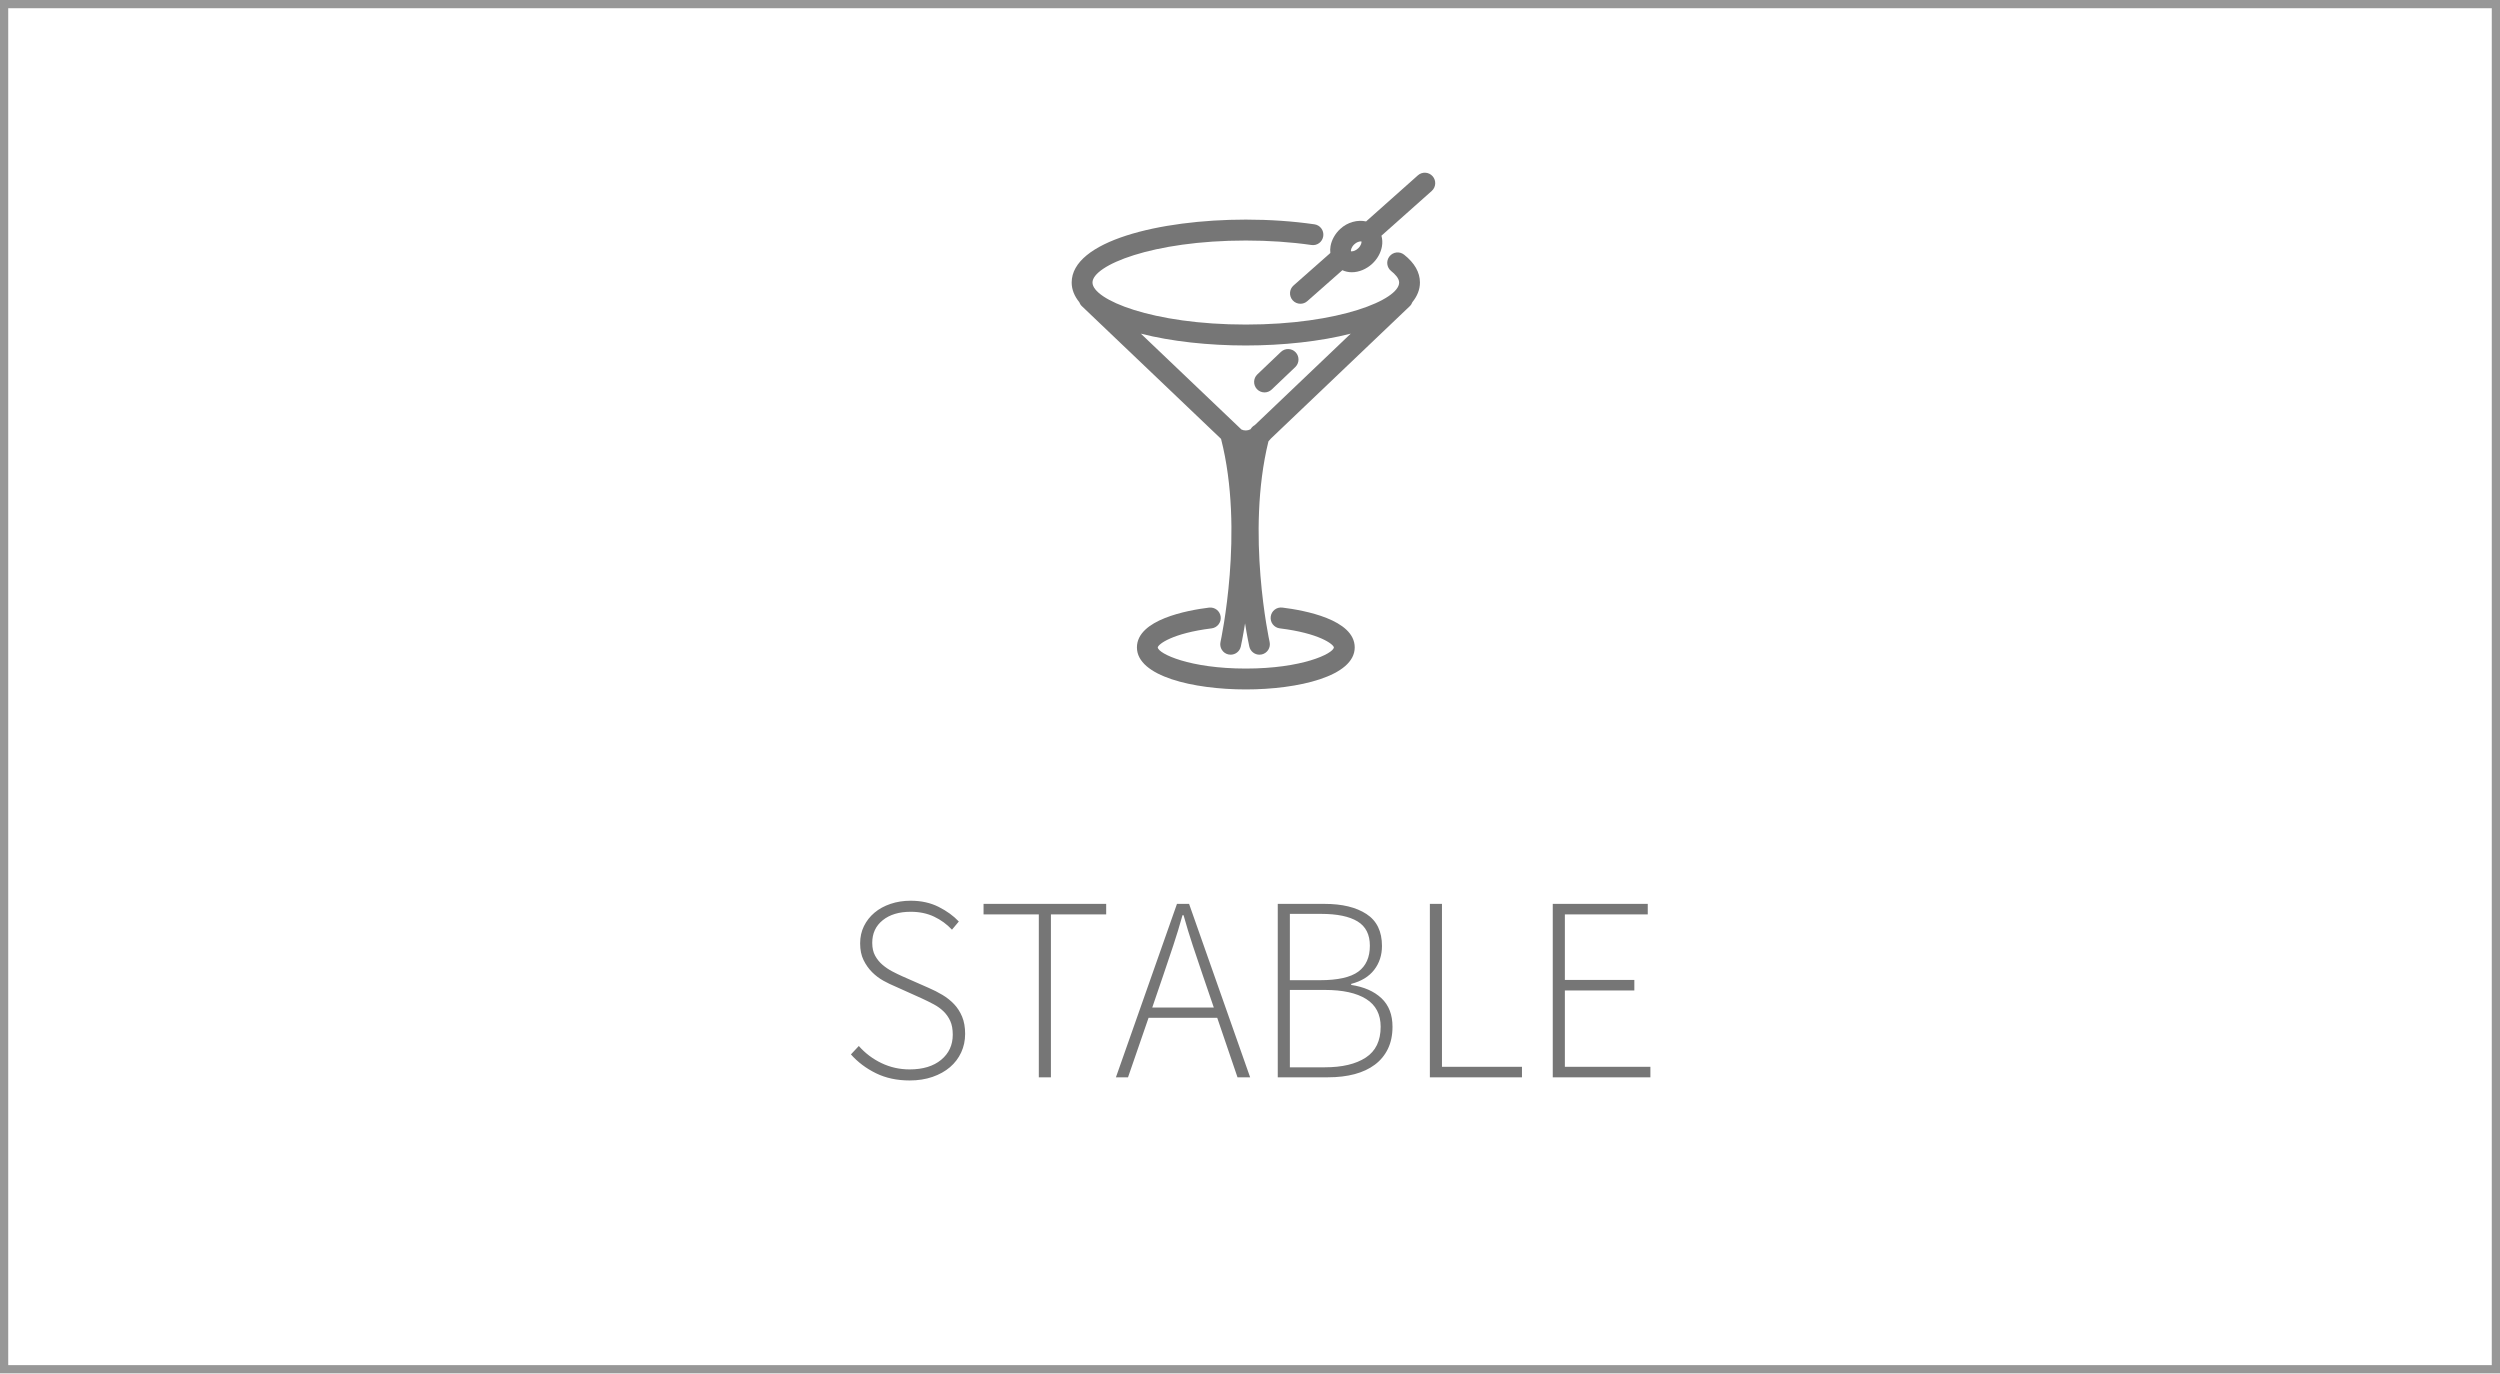
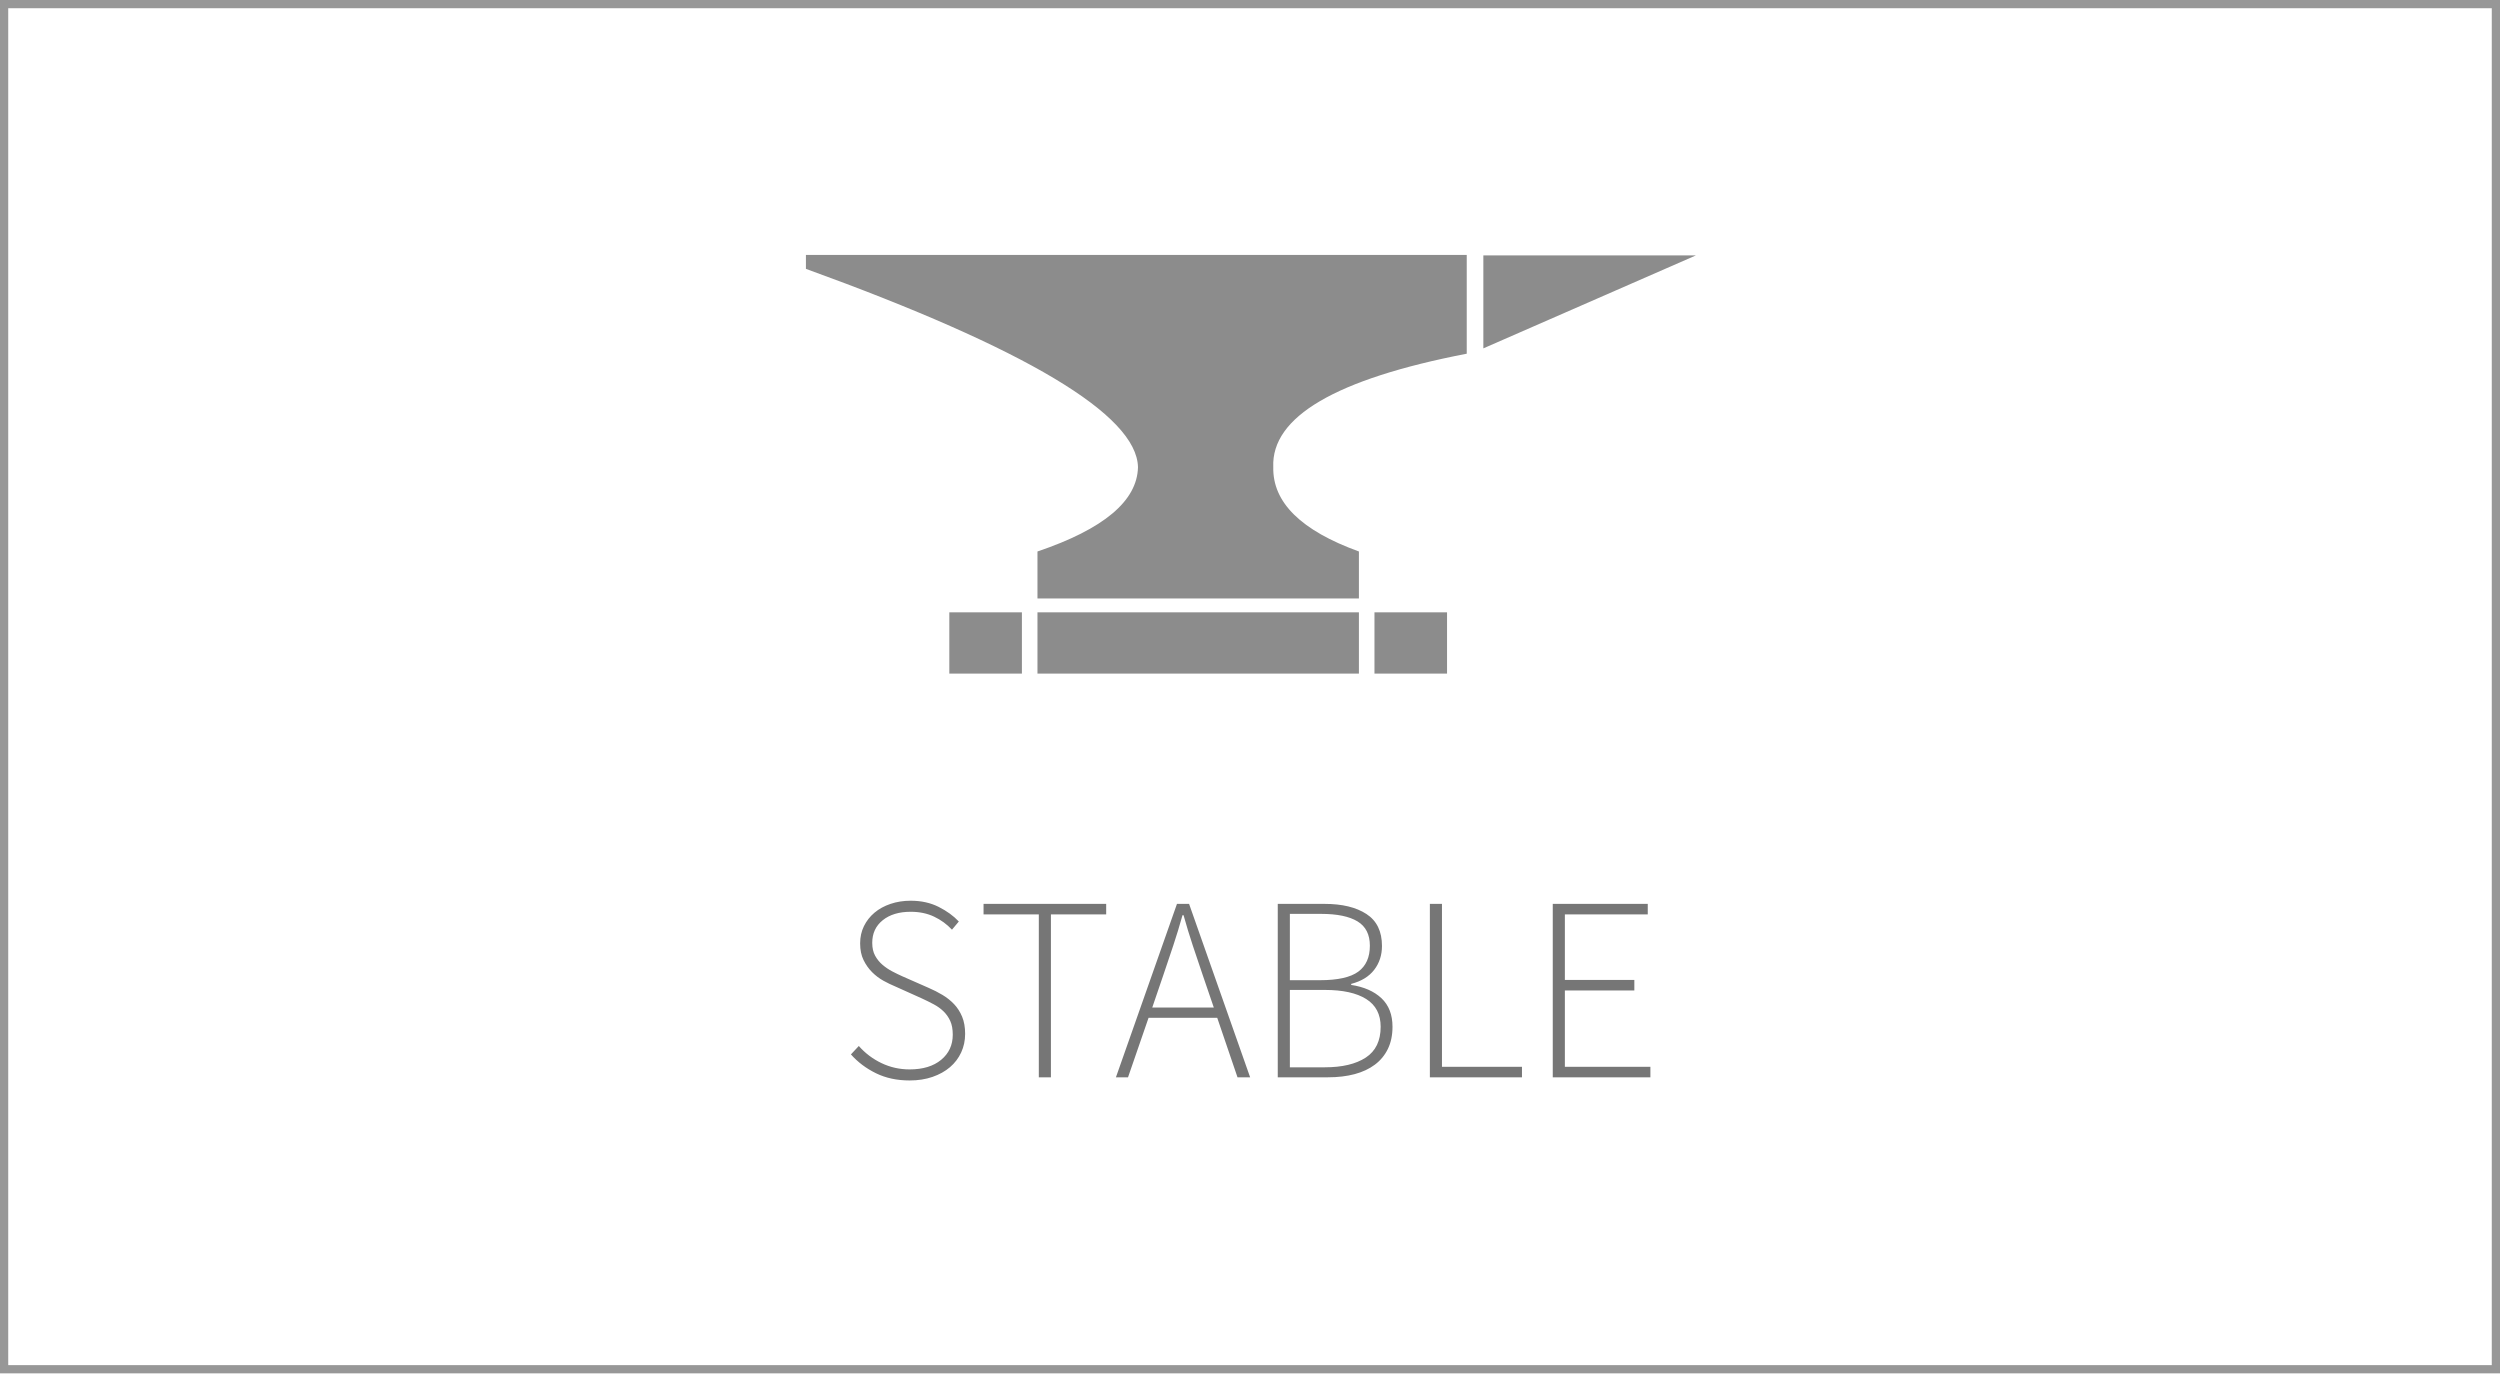
<svg xmlns="http://www.w3.org/2000/svg" width="304" height="167" viewBox="0 0 304 167">
  <g fill="none" fill-rule="evenodd">
    <path stroke="#979797" d="M.5.5h303v166H.5z" />
-     <g fill="#767676">
-       <path d="M104.432 127.192c.768.875 1.685 1.568 2.752 2.08 1.067.512 2.208.768 3.424.768 1.62 0 2.9-.39 3.84-1.168.94-.78 1.408-1.797 1.408-3.056 0-.66-.1-1.216-.304-1.664-.203-.448-.475-.837-.816-1.168-.34-.33-.74-.62-1.2-.864-.46-.245-.944-.485-1.456-.72l-3.2-1.44c-.47-.192-.955-.427-1.456-.704-.5-.277-.96-.624-1.376-1.04-.416-.416-.763-.907-1.04-1.472s-.416-1.243-.416-2.032c0-.768.155-1.467.464-2.096.31-.63.736-1.173 1.28-1.632.544-.46 1.195-.816 1.952-1.072.757-.256 1.573-.384 2.448-.384 1.28 0 2.416.25 3.408.752.992.5 1.808 1.093 2.448 1.776l-.832.992c-.62-.66-1.344-1.19-2.176-1.584-.832-.395-1.78-.592-2.848-.592-1.408 0-2.54.34-3.392 1.024-.853.683-1.28 1.6-1.28 2.752 0 .62.117 1.14.352 1.568.235.427.533.795.896 1.104.363.31.757.576 1.184.8.427.224.832.42 1.216.592l3.2 1.408c.597.256 1.163.544 1.696.864.533.32 1.003.693 1.408 1.12.405.427.73.933.976 1.52.245.587.368 1.285.368 2.096 0 .81-.16 1.563-.48 2.256-.32.693-.773 1.29-1.36 1.792-.587.5-1.296.896-2.128 1.184-.832.288-1.76.432-2.784.432-1.536 0-2.9-.293-4.096-.88-1.195-.587-2.208-1.35-3.04-2.288l.96-1.024zm21.888-16h-6.72v-1.28h14.912v1.28h-6.72V131h-1.472v-19.808zm21.28 11.328l-1.344-3.936c-.427-1.26-.832-2.464-1.216-3.616-.384-1.152-.757-2.38-1.12-3.68h-.128c-.363 1.3-.736 2.528-1.12 3.68-.384 1.152-.79 2.357-1.216 3.616l-1.344 3.936h7.488zm.416 1.248h-8.352L137.168 131h-1.472l7.424-21.088h1.472L152.016 131h-1.536l-2.464-7.232zm7.36-13.856h5.696c2.133 0 3.83.41 5.088 1.232 1.26.82 1.888 2.117 1.888 3.888 0 1.11-.315 2.075-.944 2.896-.63.82-1.563 1.392-2.8 1.712v.128c1.557.235 2.784.773 3.68 1.616.896.843 1.344 2 1.344 3.472 0 1.024-.187 1.92-.56 2.688-.373.768-.9 1.408-1.584 1.92-.683.512-1.504.896-2.464 1.152-.96.256-2.037.384-3.232.384h-6.112v-21.088zm5.12 9.28c2.176 0 3.733-.347 4.672-1.04.94-.693 1.408-1.744 1.408-3.152 0-1.365-.5-2.352-1.504-2.96-1.003-.608-2.475-.912-4.416-.912h-3.808v8.064h3.648zm.608 10.592c2.112 0 3.77-.395 4.976-1.184 1.205-.79 1.808-2.037 1.808-3.744 0-1.515-.587-2.64-1.76-3.376-1.173-.736-2.848-1.104-5.024-1.104h-4.256v9.408h4.256zm12.768-19.872h1.472v19.808h9.728V131h-11.2v-21.088zm14.944 0h11.552v1.28h-10.08v7.968h8.448v1.28h-8.448v9.28h10.4V131h-11.872v-21.088z" />
-     </g>
-     <g fill-rule="nonzero" fill="#767676">
-       <path d="M174.205 21.428c-.464-.526-1.264-.573-1.786-.11l-6.303 5.608c-1.028-.227-2.256.08-3.153.92-.617.577-1.032 1.317-1.17 2.085-.052.286-.05.563-.023.833l-4.474 3.95c-.525.46-.577 1.264-.116 1.792.25.286.6.432.95.432.297 0 .595-.104.836-.317l4.267-3.764c.35.16.737.248 1.15.248.872 0 1.78-.38 2.49-1.04.616-.578 1.03-1.318 1.168-2.086.084-.457.058-.905-.058-1.317l6.114-5.44c.523-.464.572-1.267.11-1.792zm-9.056 8.775c-.287.266-.585.36-.77.36l-.098-.002c-.043-.09.017-.49.404-.853.28-.26.57-.357.847-.357h.016c.044.09-.012.49-.4.853zM153.765 47.718c.312 0 .626-.116.87-.348l2.87-2.734c.505-.483.526-1.287.045-1.797-.48-.51-1.28-.53-1.788-.048l-2.868 2.734c-.506.483-.527 1.287-.046 1.797.247.263.583.395.917.395z" />
-       <path d="M170.735 30.967c-.548-.434-1.342-.34-1.775.212-.433.55-.34 1.348.21 1.783.44.348.966.873.966 1.394 0 2.083-7.263 5.11-18.644 5.11-11.382 0-18.645-3.027-18.645-5.11s7.263-5.108 18.645-5.108c2.785 0 5.47.183 7.987.545.7.103 1.33-.383 1.43-1.078.1-.695-.38-1.34-1.073-1.438-2.632-.38-5.44-.573-8.345-.573-10.522 0-21.175 2.628-21.175 7.65 0 .87.34 1.665.924 2.39.067.174.16.338.303.474l16.937 16.15c2.87 11.22-.038 24.56-.067 24.695-.153.685.276 1.365.957 1.517.093.022.188.03.28.03.578 0 1.1-.4 1.232-.992.033-.148.257-1.175.517-2.814.26 1.638.484 2.666.517 2.814.13.59.655.993 1.233.993.09 0 .185-.01.28-.03.68-.154 1.11-.834.956-1.52-.03-.133-2.892-13.22-.143-24.39.102-.108.203-.216.294-.337l16.903-16.112c.143-.136.237-.3.302-.474.585-.726.924-1.52.924-2.392 0-1.236-.65-2.377-1.93-3.39zm-6.483 9.604l-11.67 11.124c-.206.106-.372.27-.496.474l-.04.038c-.346.174-.74.185-1.09.02L138.73 40.573c3.71.95 8.246 1.438 12.762 1.438 4.514-.002 9.05-.49 12.76-1.44z" />
-       <path d="M155.926 73.883c-.702-.086-1.324.41-1.408 1.108-.084.698.408 1.332 1.102 1.417 4.803.59 6.528 1.93 6.583 2.322-.104.766-3.873 2.567-10.713 2.567-6.838 0-10.608-1.8-10.712-2.565.054-.394 1.772-1.73 6.556-2.323.693-.087 1.186-.72 1.1-1.418-.084-.696-.714-1.188-1.41-1.106-2.637.326-8.774 1.452-8.774 4.843 0 3.508 6.864 5.107 13.242 5.107 6.377 0 13.242-1.6 13.242-5.108-.002-3.398-6.16-4.522-8.808-4.847z" />
-     </g>
+     <path d="M104.432 127.192c.768.875 1.685 1.568 2.752 2.08 1.067.512 2.208.768 3.424.768 1.62 0 2.9-.39 3.84-1.168.94-.78 1.408-1.797 1.408-3.056 0-.66-.1-1.216-.304-1.664-.203-.448-.475-.837-.816-1.168-.34-.33-.74-.62-1.2-.864-.46-.245-.944-.485-1.456-.72l-3.2-1.44c-.47-.192-.955-.427-1.456-.704-.5-.277-.96-.624-1.376-1.04-.416-.416-.763-.907-1.04-1.472s-.416-1.243-.416-2.032c0-.768.155-1.467.464-2.096.31-.63.736-1.173 1.28-1.632.544-.46 1.195-.816 1.952-1.072.757-.256 1.573-.384 2.448-.384 1.28 0 2.416.25 3.408.752.992.5 1.808 1.093 2.448 1.776l-.832.992c-.62-.66-1.344-1.19-2.176-1.584-.832-.395-1.78-.592-2.848-.592-1.408 0-2.54.34-3.392 1.024-.853.683-1.28 1.6-1.28 2.752 0 .62.117 1.14.352 1.568.235.427.533.795.896 1.104.363.31.757.576 1.184.8.427.224.832.42 1.216.592l3.2 1.408c.597.256 1.163.544 1.696.864.533.32 1.003.693 1.408 1.12.405.427.73.933.976 1.52.245.587.368 1.285.368 2.096 0 .81-.16 1.563-.48 2.256-.32.693-.773 1.29-1.36 1.792-.587.5-1.296.896-2.128 1.184-.832.288-1.76.432-2.784.432-1.536 0-2.9-.293-4.096-.88-1.195-.587-2.208-1.35-3.04-2.288l.96-1.024zm21.888-16h-6.72v-1.28h14.912v1.28h-6.72V131h-1.472v-19.808zm21.28 11.328l-1.344-3.936c-.427-1.26-.832-2.464-1.216-3.616-.384-1.152-.757-2.38-1.12-3.68h-.128c-.363 1.3-.736 2.528-1.12 3.68-.384 1.152-.79 2.357-1.216 3.616l-1.344 3.936h7.488zm.416 1.248h-8.352L137.168 131h-1.472l7.424-21.088h1.472L152.016 131h-1.536l-2.464-7.232zm7.36-13.856h5.696c2.133 0 3.83.41 5.088 1.232 1.26.82 1.888 2.117 1.888 3.888 0 1.11-.315 2.075-.944 2.896-.63.82-1.563 1.392-2.8 1.712v.128c1.557.235 2.784.773 3.68 1.616.896.843 1.344 2 1.344 3.472 0 1.024-.187 1.92-.56 2.688-.373.768-.9 1.408-1.584 1.92-.683.512-1.504.896-2.464 1.152-.96.256-2.037.384-3.232.384h-6.112v-21.088zm5.12 9.28c2.176 0 3.733-.347 4.672-1.04.94-.693 1.408-1.744 1.408-3.152 0-1.365-.5-2.352-1.504-2.96-1.003-.608-2.475-.912-4.416-.912h-3.808v8.064h3.648zm.608 10.592c2.112 0 3.77-.395 4.976-1.184 1.205-.79 1.808-2.037 1.808-3.744 0-1.515-.587-2.64-1.76-3.376-1.173-.736-2.848-1.104-5.024-1.104h-4.256v9.408h4.256zm12.768-19.872h1.472v19.808h9.728V131h-11.2v-21.088zm14.944 0h11.552v1.28h-10.08v7.968h8.448v1.28h-8.448v9.28h10.4V131h-11.872v-21.088z" fill="#767676" />
+     <path d="M126.156 74.458h39.088v7.453h-39.088V74.46zm12.223-17.653C138.23 50.438 124.77 42.4 98 32.693V31h80.356v12.01c-15.94 3.083-23.782 7.68-23.526 13.795-.09 4.288 3.38 7.707 10.414 10.255v5.714h-39.088V67.06c8.06-2.728 12.133-6.146 12.223-10.255zm28.755 17.653h8.826v7.453h-8.825V74.46zm-51.697 0h8.827v7.453h-8.827V74.46zm64.937-43.4h25.846l-25.845 11.304V31.058z" fill="#8C8C8C" />
  </g>
</svg>
